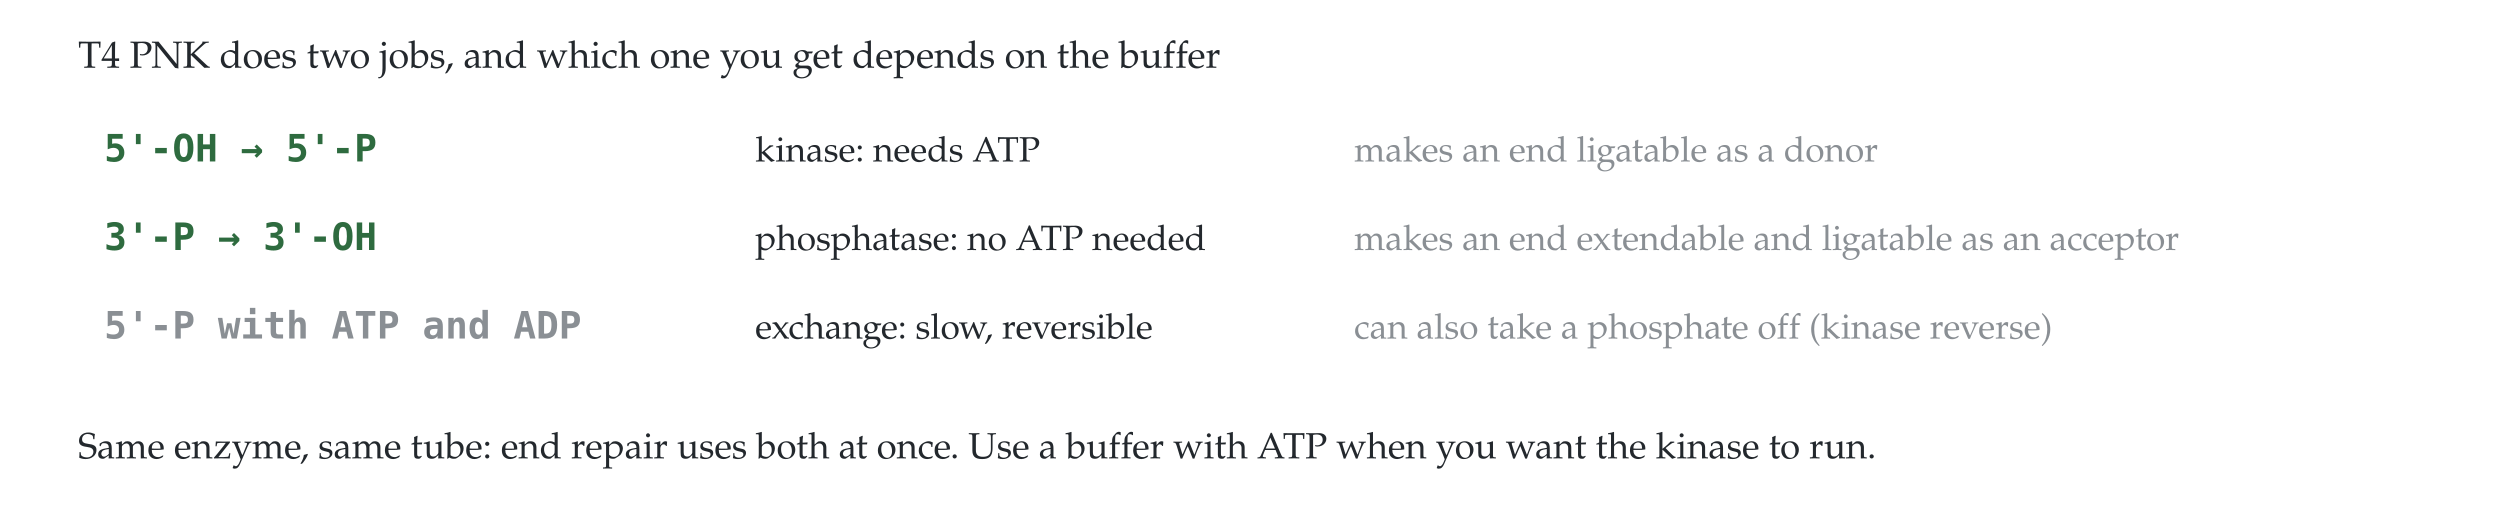
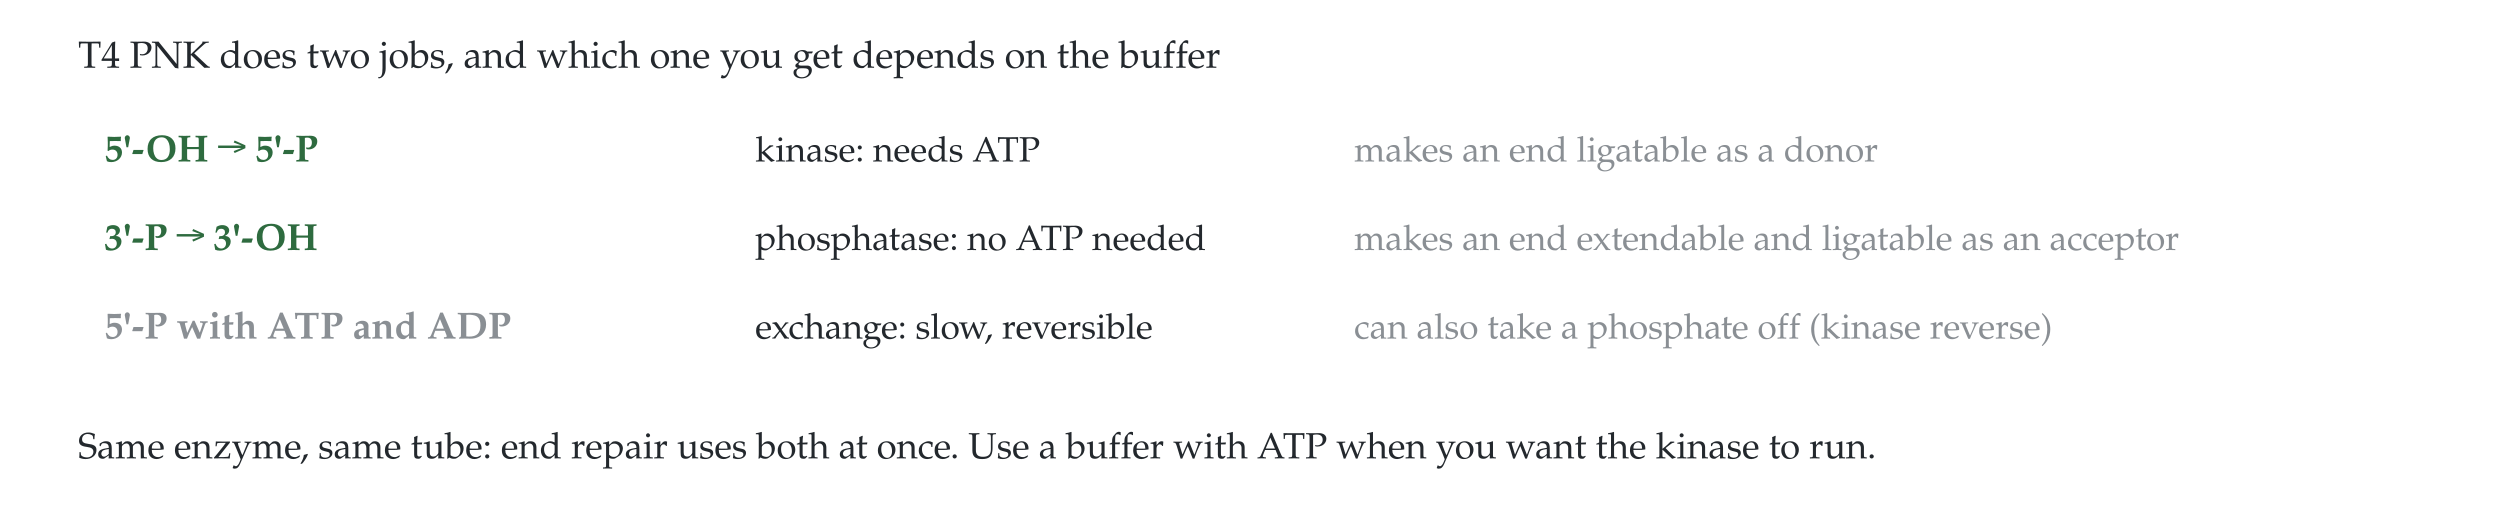
<svg xmlns="http://www.w3.org/2000/svg" viewBox="0 0 960 194" width="960" height="194" font-family="&quot;Palatino Linotype&quot;, &quot;Book Antiqua&quot;, Palatino, FreeSerif, serif" fill="#23282d">
  <rect width="960" height="194" fill="none" />
  <text x="30" y="26" font-size="14.5" fill="#23282d">T4 PNK does two jobs, and which one you get depends on the buffer</text>
-   <text x="40" y="62" font-size="14.5" fill="#2e6b3f" font-family="ui-monospace, &quot;DejaVu Sans Mono&quot;, &quot;Courier New&quot;, monospace" font-weight="bold">5'-OH  →  5'-P</text>
+   <text x="40" y="62" font-size="14.5" fill="#2e6b3f" font-weight="bold">5'-OH  →  5'-P</text>
  <text x="290" y="62" font-size="13.5" fill="#23282d">kinase: needs ATP</text>
  <text x="520" y="62" font-size="13.5" fill="#8a8f94">makes an end ligatable as a donor</text>
-   <text x="40" y="96" font-size="14.5" fill="#2e6b3f" font-family="ui-monospace, &quot;DejaVu Sans Mono&quot;, &quot;Courier New&quot;, monospace" font-weight="bold">3'-P  →  3'-OH</text>
+   <text x="40" y="96" font-size="14.5" fill="#2e6b3f" font-weight="bold">3'-P  →  3'-OH</text>
  <text x="290" y="96" font-size="13.5" fill="#23282d">phosphatase: no ATP needed</text>
  <text x="520" y="96" font-size="13.5" fill="#8a8f94">makes an end extendable and ligatable as an acceptor</text>
-   <text x="40" y="130" font-size="14.5" fill="#8a8f94" font-family="ui-monospace, &quot;DejaVu Sans Mono&quot;, &quot;Courier New&quot;, monospace" font-weight="bold">5'-P with ATP and ADP</text>
+   <text x="40" y="130" font-size="14.5" fill="#8a8f94" font-weight="bold">5'-P with ATP and ADP</text>
  <text x="290" y="130" font-size="13.5" fill="#23282d">exchange: slow, reversible</text>
  <text x="520" y="130" font-size="13.5" fill="#8a8f94">can also take a phosphate off (kinase reverse)</text>
  <text x="30" y="176" font-size="14" fill="#23282d">Same enzyme, same tube: end repair uses both at once. Use a buffer with ATP when you want the kinase to run.</text>
</svg>
